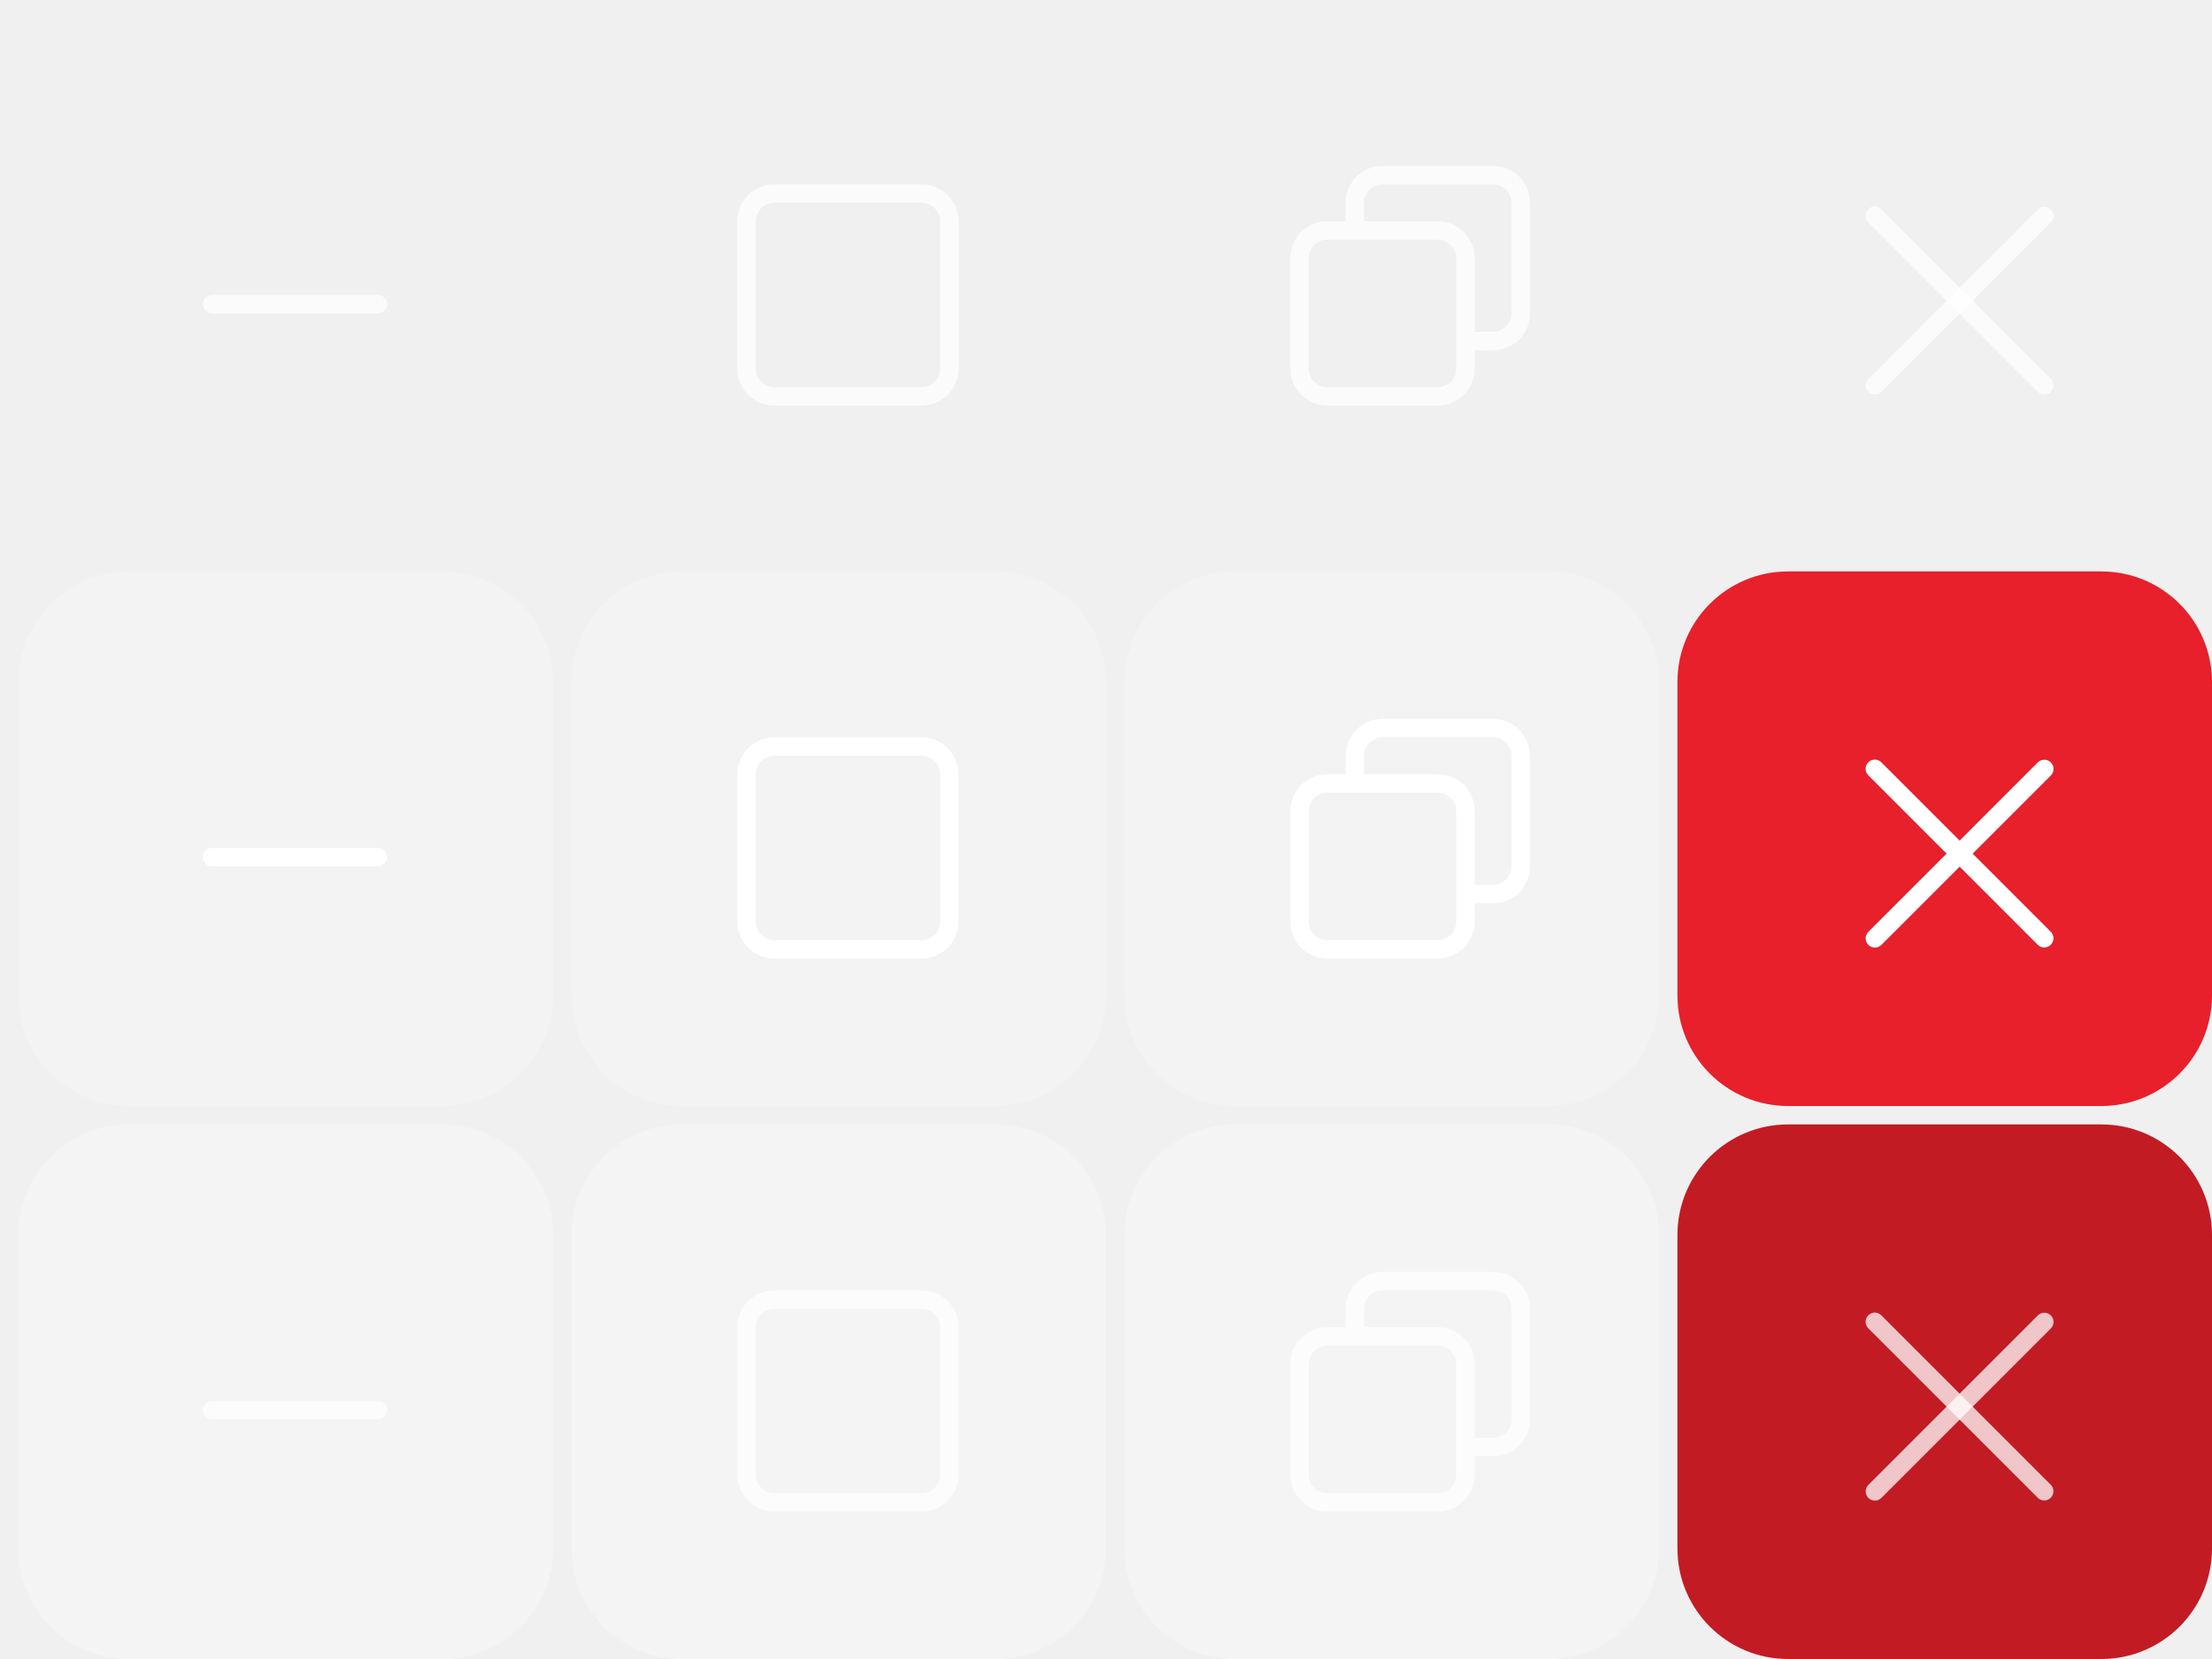
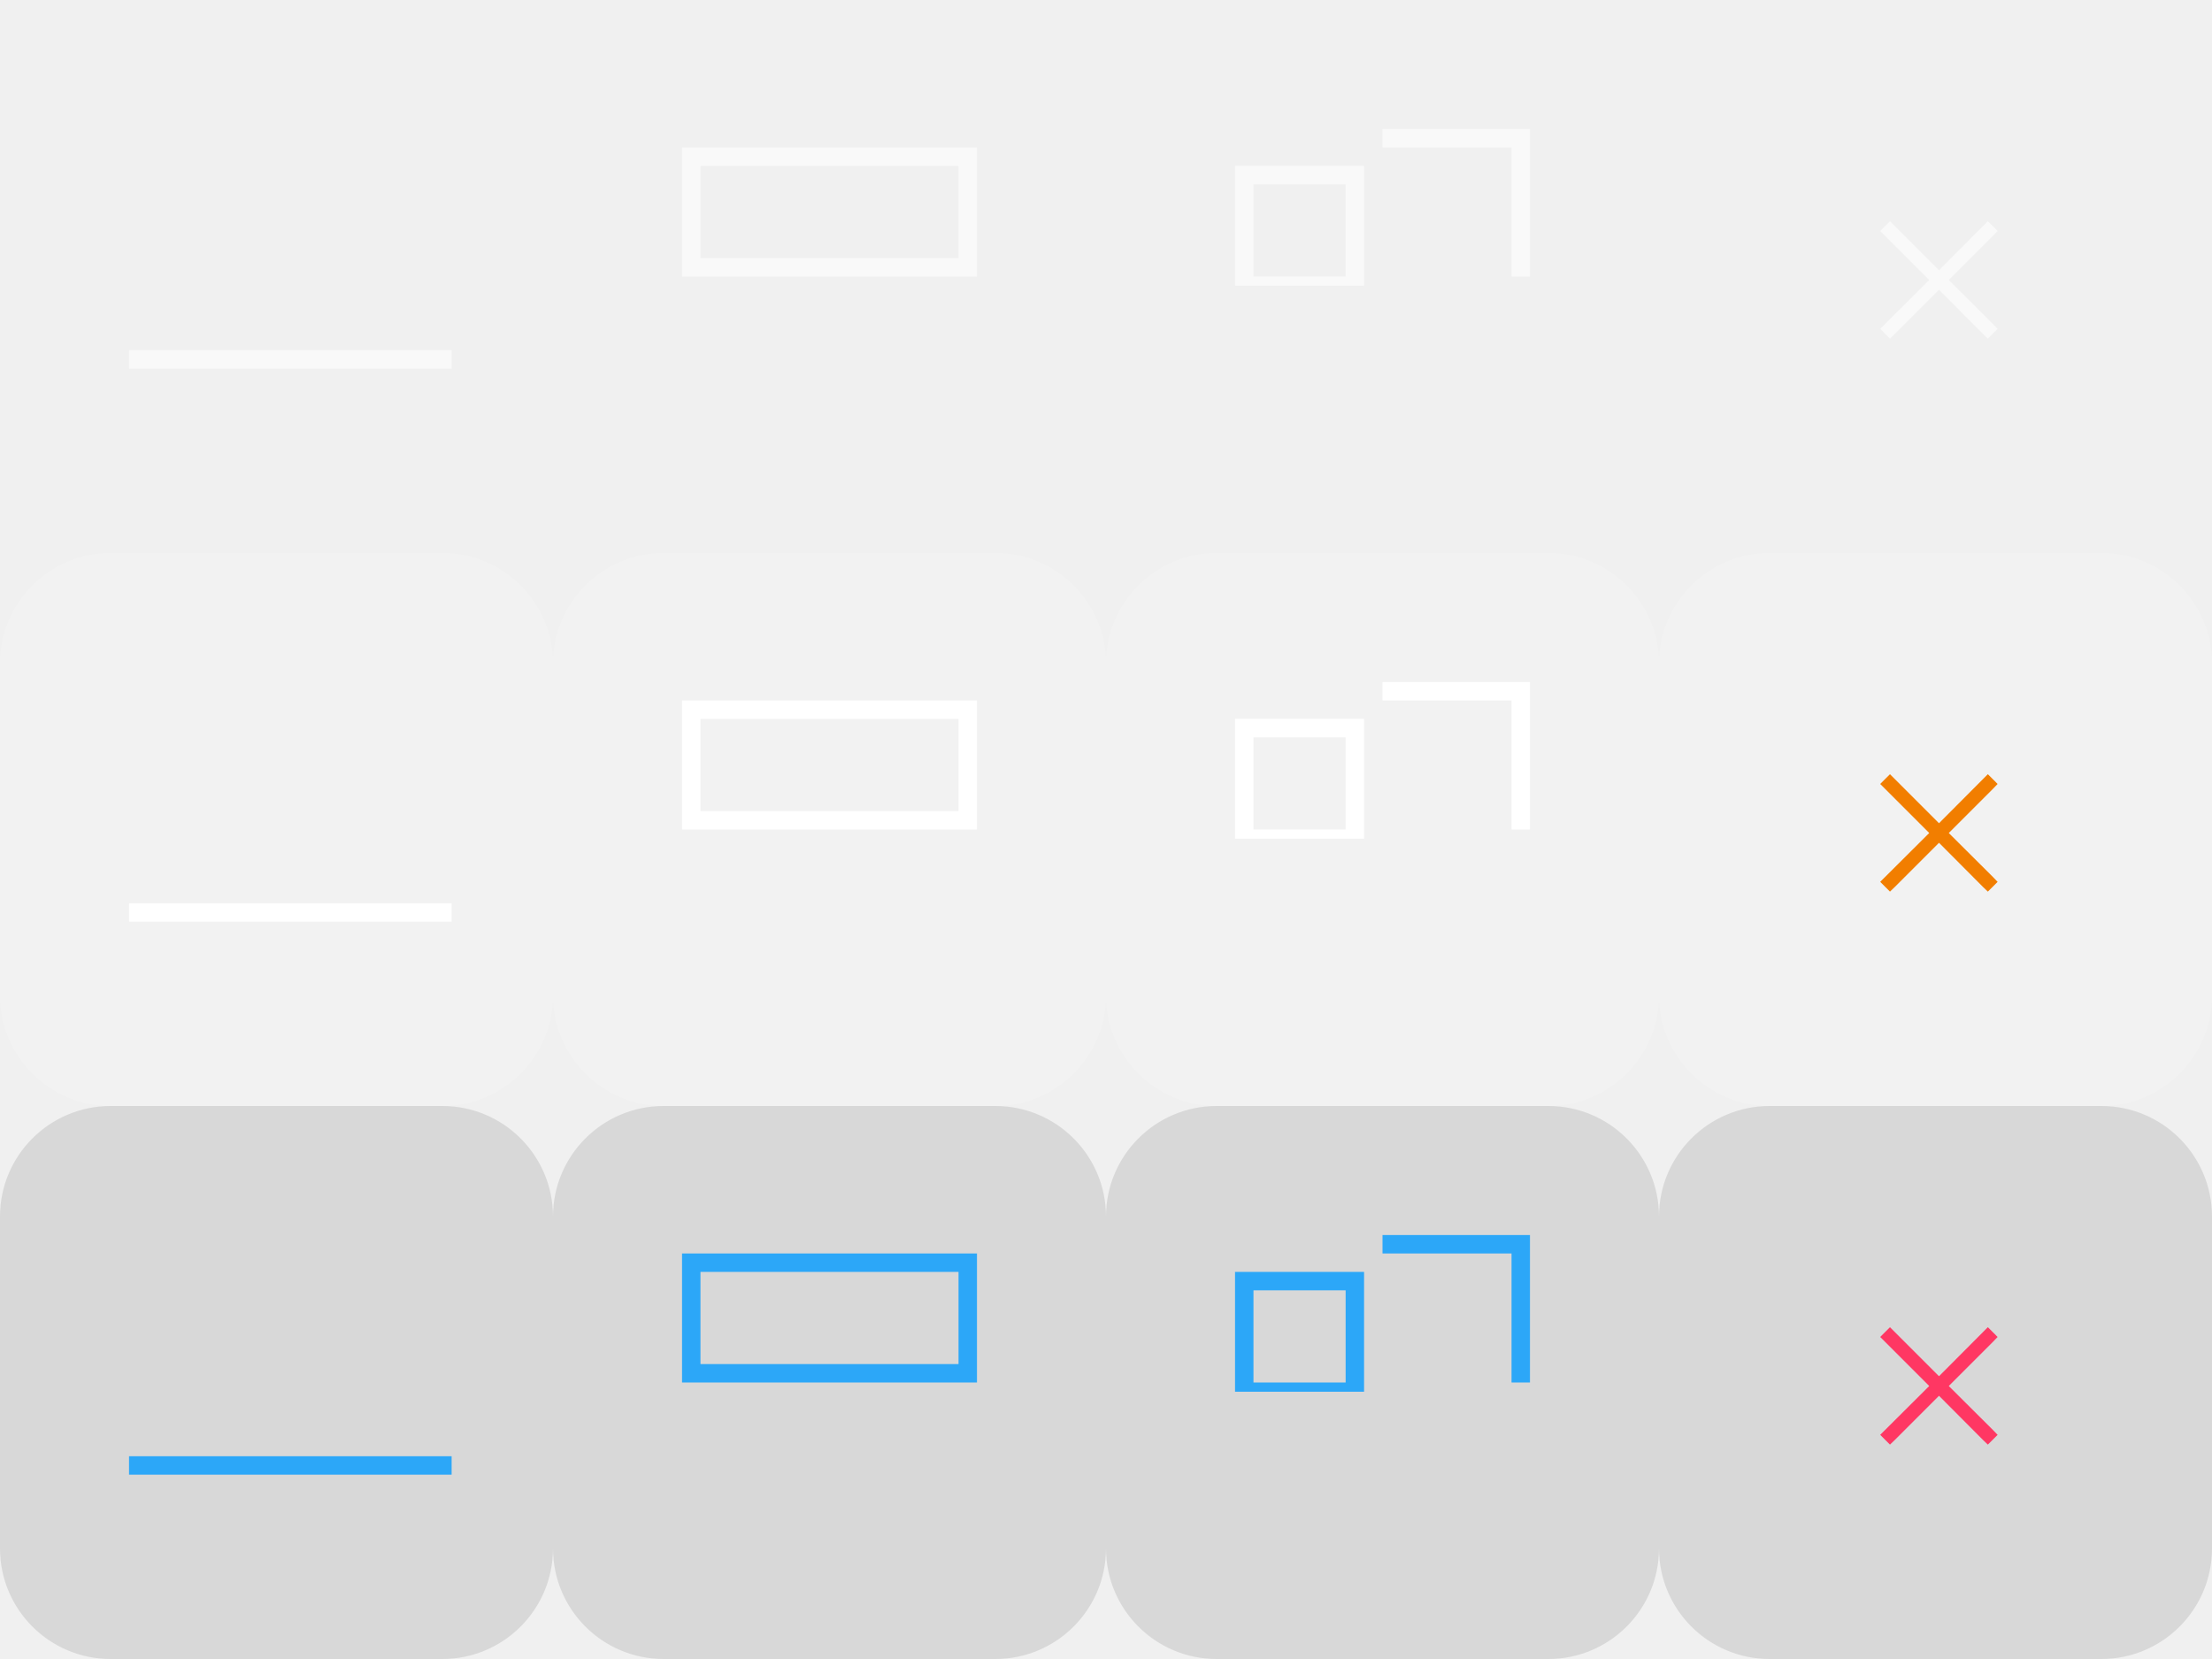
<svg xmlns="http://www.w3.org/2000/svg" viewBox="0 0 120 90">
-   <svg x="1" y="1" width="29" height="29">
-     <path d="M19.5 15H10.5C10.224 15 10 15.224 10 15.5C10 15.776 10.224 16 10.5 16H19.5C19.776 16 20 15.776 20 15.5C20 15.224 19.776 15 19.5 15Z" fill="white" fill-opacity="0.75" />
+   <svg x="0" y="0" width="30" height="30">
+     <polygon fill="#FFFFFF" opacity=".6" points="7.5,20 24,20 24.5,20 24.5,19 24,19 7.5,19 7,19 7,20" />
  </svg>
-   <svg x="31" y="1" width="29" height="29">
-     <path d="M19 10C19.265 10 19.52 10.105 19.707 10.293C19.895 10.48 20 10.735 20 11V19C20 19.265 19.895 19.52 19.707 19.707C19.52 19.895 19.265 20 19 20H11C10.735 20 10.48 19.895 10.293 19.707C10.105 19.52 10 19.265 10 19V11C10 10.735 10.105 10.48 10.293 10.293C10.48 10.105 10.735 10 11 10H19ZM19 9H11C10.47 9 9.961 9.211 9.586 9.586C9.211 9.961 9 10.47 9 11V19C9 19.53 9.211 20.039 9.586 20.414C9.961 20.789 10.47 21 11 21H19C19.53 21 20.039 20.789 20.414 20.414C20.789 20.039 21 19.53 21 19V11C21 10.47 20.789 9.961 20.414 9.586C20.039 9.211 19.53 9 19 9Z" fill="white" fill-opacity="0.75" />
+   <svg x="30" y="0" width="30" height="30">
+     <path fill="#FFFFFF" opacity=".6" fill-rule="evenodd" d="M7,13.5 L7,9.5 L7,8 L8.6,8 L21.4,8 L23,8 L23,9.5 L23,13.5 L23,15 L21.4,15 L8.6,15 L7,15 L7,13.5 Z M8,14 L22,14 L22,9 L8,9 L8,14 Z" />
  </svg>
-   <svg x="61" y="1" width="29" height="29">
-     <path d="M20 8H14C13.47 8 12.961 8.211 12.586 8.586C12.211 8.961 12 9.47 12 10V11H11C10.47 11 9.961 11.211 9.586 11.586C9.211 11.961 9 12.47 9 13V19C9 19.53 9.211 20.039 9.586 20.414C9.961 20.789 10.47 21 11 21H17C17.53 21 18.039 20.789 18.414 20.414C18.789 20.039 19 19.53 19 19V18H20C20.53 18 21.039 17.789 21.414 17.414C21.789 17.039 22 16.53 22 16V10C22 9.47 21.789 8.961 21.414 8.586C21.039 8.211 20.53 8 20 8ZM18 19C18 19.265 17.895 19.52 17.707 19.707C17.52 19.895 17.265 20 17 20H11C10.735 20 10.48 19.895 10.293 19.707C10.105 19.52 10 19.265 10 19V13C10 12.735 10.105 12.48 10.293 12.293C10.48 12.105 10.735 12 11 12H17C17.265 12 17.52 12.105 17.707 12.293C17.895 12.48 18 12.735 18 13V19ZM21 16C21 16.265 20.895 16.52 20.707 16.707C20.52 16.895 20.265 17 20 17H19V13C19 12.47 18.789 11.961 18.414 11.586C18.039 11.211 17.53 11 17 11H13V10C13 9.735 13.105 9.48 13.293 9.293C13.48 9.105 13.735 9 14 9H20C20.265 9 20.52 9.105 20.707 9.293C20.895 9.48 21 9.735 21 10V16Z" fill="white" fill-opacity="0.75" />
+   <svg x="60" y="0" width="30" height="30">
+     <path fill="#FFFFFF" opacity=".6" fill-rule="evenodd" d="M22,8 L15,8 L15,7 L23,7 L23,15 L22,15 L22,8 Z M7,14 L7,10.5 L7,9 L8.5,9 L12.5,9 L14,9 L14,10.5 L14,14 L14,15.5 L12.5,15.5 L8.5,15.5 L7,15.5 L7,14 Z M8,15 L13,15 L13,10 L8,10 L8,15 Z" />
  </svg>
-   <svg x="91" y="1" width="29" height="29">
-     <path d="M20.253 19.546L11.061 10.354C10.865 10.158 10.549 10.158 10.354 10.354C10.158 10.549 10.158 10.865 10.354 11.061L19.546 20.253C19.741 20.448 20.058 20.448 20.253 20.253C20.448 20.058 20.448 19.741 20.253 19.546Z" fill="white" fill-opacity="0.75" />
-     <path d="M19.551 10.36L10.358 19.553C10.163 19.748 10.163 20.065 10.358 20.26C10.553 20.455 10.87 20.455 11.065 20.26L20.258 11.067C20.453 10.872 20.453 10.556 20.258 10.36C20.062 10.165 19.746 10.165 19.551 10.36Z" fill="white" fill-opacity="0.75" />
+   <svg x="90" y="0" width="30" height="30">
+     <polygon fill="#FFFFFF" opacity=".6" points="15.19,15.72 12.8,18.11 12.53,18.37 12,17.84 12.27,17.57 14.66,15.19 12.27,12.8 12,12.53 12.53,12 12.8,12.27 15.19,14.66 17.57,12.27 17.84,12 18.37,12.53 18.11,12.8 15.72,15.19 18.11,17.57 18.37,17.84 17.84,18.37 17.57,18.11" />
  </svg>
-   <svg x="1" y="31" width="29" height="29">
-     <rect width="29" height="29" rx="6" fill="white" fill-opacity="0.2" />
-     <path d="M19.5 15H10.5C10.224 15 10 15.224 10 15.5C10 15.776 10.224 16 10.5 16H19.5C19.776 16 20 15.776 20 15.5C20 15.224 19.776 15 19.5 15Z" fill="white" />
+   <svg x="0" y="30" width="30" height="30">
+     <rect width="30" height="30" rx="6" fill="#FFFFFF" fill-opacity="0.15" />
+     <polygon fill="#FFFFFF" points="7.5,20 24,20 24.5,20 24.5,19 24,19 7.5,19 7,19 7,20" />
  </svg>
-   <svg x="31" y="31" width="29" height="29">
-     <rect width="29" height="29" rx="6" fill="white" fill-opacity="0.2" />
-     <g clip-path="url(#clip0_480_161)">
-       <path d="M19 10C19.265 10 19.52 10.105 19.707 10.293C19.895 10.48 20 10.735 20 11V19C20 19.265 19.895 19.52 19.707 19.707C19.52 19.895 19.265 20 19 20H11C10.735 20 10.48 19.895 10.293 19.707C10.105 19.52 10 19.265 10 19V11C10 10.735 10.105 10.48 10.293 10.293C10.48 10.105 10.735 10 11 10H19ZM19 9H11C10.47 9 9.961 9.211 9.586 9.586C9.211 9.961 9 10.47 9 11V19C9 19.53 9.211 20.039 9.586 20.414C9.961 20.789 10.47 21 11 21H19C19.53 21 20.039 20.789 20.414 20.414C20.789 20.039 21 19.53 21 19V11C21 10.47 20.789 9.961 20.414 9.586C20.039 9.211 19.53 9 19 9Z" fill="white" />
-     </g>
-     <defs>
-       <clipPath id="clip0_480_161">
-         <rect width="16" height="16" fill="white" transform="translate(7 7)" />
-       </clipPath>
-     </defs>
+   <svg x="30" y="30" width="30" height="30">
+     <rect width="30" height="30" rx="6" fill="#FFFFFF" fill-opacity="0.15" />
+     <path fill="#FFFFFF" fill-rule="evenodd" d="M7,13.5 L7,9.5 L7,8 L8.6,8 L21.4,8 L23,8 L23,9.5 L23,13.5 L23,15 L21.4,15 L8.6,15 L7,15 L7,13.5 Z M8,14 L22,14 L22,9 L8,9 L8,14 Z" />
  </svg>
-   <svg x="61" y="31" width="29" height="29">
-     <rect width="29" height="29" rx="6" fill="white" fill-opacity="0.2" />
-     <g clip-path="url(#clip0_482_181)">
-       <path d="M20 8H14C13.47 8 12.961 8.211 12.586 8.586C12.211 8.961 12 9.47 12 10V11H11C10.47 11 9.961 11.211 9.586 11.586C9.211 11.961 9 12.47 9 13V19C9 19.53 9.211 20.039 9.586 20.414C9.961 20.789 10.47 21 11 21H17C17.53 21 18.039 20.789 18.414 20.414C18.789 20.039 19 19.53 19 19V18H20C20.53 18 21.039 17.789 21.414 17.414C21.789 17.039 22 16.53 22 16V10C22 9.47 21.789 8.961 21.414 8.586C21.039 8.211 20.53 8 20 8ZM18 19C18 19.265 17.895 19.52 17.707 19.707C17.52 19.895 17.265 20 17 20H11C10.735 20 10.48 19.895 10.293 19.707C10.105 19.52 10 19.265 10 19V13C10 12.735 10.105 12.48 10.293 12.293C10.48 12.105 10.735 12 11 12H17C17.265 12 17.52 12.105 17.707 12.293C17.895 12.48 18 12.735 18 13V19ZM21 16C21 16.265 20.895 16.52 20.707 16.707C20.52 16.895 20.265 17 20 17H19V13C19 12.47 18.789 11.961 18.414 11.586C18.039 11.211 17.53 11 17 11H13V10C13 9.735 13.105 9.48 13.293 9.293C13.48 9.105 13.735 9 14 9H20C20.265 9 20.52 9.105 20.707 9.293C20.895 9.48 21 9.735 21 10V16Z" fill="white" />
-     </g>
-     <defs>
-       <clipPath id="clip0_482_181">
-         <rect width="16" height="16" fill="white" transform="translate(7 7)" />
-       </clipPath>
-     </defs>
+   <svg x="60" y="30" width="30" height="30">
+     <rect width="30" height="30" rx="6" fill="#FFFFFF" fill-opacity="0.15" />
+     <path fill="#FFFFFF" fill-rule="evenodd" d="M22,8 L15,8 L15,7 L23,7 L23,15 L22,15 L22,8 Z M7,14 L7,10.5 L7,9 L8.5,9 L12.5,9 L14,9 L14,10.5 L14,14 L14,15.5 L12.5,15.5 L8.5,15.5 L7,15.5 L7,14 Z M8,15 L13,15 L13,10 L8,10 L8,15 Z" />
  </svg>
-   <svg x="91" y="31" width="29" height="29">
-     <rect width="29" height="29" rx="6" fill="#E7202B" />
-     <g clip-path="url(#clip0_486_928)">
-       <path d="M20.253 19.546L11.061 10.354C10.865 10.158 10.549 10.158 10.354 10.354C10.158 10.549 10.158 10.865 10.354 11.061L19.546 20.253C19.741 20.448 20.058 20.448 20.253 20.253C20.448 20.058 20.448 19.741 20.253 19.546Z" fill="white" />
-       <path d="M19.551 10.36L10.358 19.553C10.163 19.748 10.163 20.065 10.358 20.26C10.553 20.455 10.87 20.455 11.065 20.26L20.258 11.067C20.453 10.872 20.453 10.556 20.258 10.36C20.062 10.165 19.746 10.165 19.551 10.36Z" fill="white" />
-     </g>
-     <defs>
-       <clipPath id="clip0_486_928">
-         <rect width="16" height="16" fill="white" transform="translate(7 7)" />
-       </clipPath>
-     </defs>
+   <svg x="90" y="30" width="30" height="30">
+     <rect width="30" height="30" rx="6" fill="#FFFFFF" fill-opacity="0.15" />
+     <polygon fill="#F27E00" points="15.19,15.72 12.8,18.11 12.53,18.37 12,17.84 12.27,17.57 14.66,15.19 12.27,12.8 12,12.53 12.53,12 12.8,12.27 15.19,14.66 17.57,12.27 17.84,12 18.37,12.53 18.11,12.8 15.72,15.19 18.11,17.57 18.37,17.84 17.84,18.37 17.57,18.11" />
  </svg>
-   <svg x="1" y="61" width="29" height="29">
-     <rect width="29" height="29" rx="6" fill="white" fill-opacity="0.3" />
-     <path d="M19.5 15H10.5C10.224 15 10 15.224 10 15.5C10 15.776 10.224 16 10.5 16H19.5C19.776 16 20 15.776 20 15.5C20 15.224 19.776 15 19.5 15Z" fill="white" fill-opacity="0.75" />
+   <svg x="0" y="60" width="30" height="30">
+     <rect width="30" height="30" rx="6" fill="#000000" fill-opacity="0.1" />
+     <polygon fill="#2CA7F8" points="7.5,20 24,20 24.5,20 24.5,19 24,19 7.5,19 7,19 7,20" />
  </svg>
-   <svg x="31" y="61" width="29" height="29">
-     <rect width="29" height="29" rx="6" fill="white" fill-opacity="0.3" />
-     <path d="M19 10C19.265 10 19.52 10.105 19.707 10.293C19.895 10.48 20 10.735 20 11V19C20 19.265 19.895 19.52 19.707 19.707C19.52 19.895 19.265 20 19 20H11C10.735 20 10.48 19.895 10.293 19.707C10.105 19.52 10 19.265 10 19V11C10 10.735 10.105 10.48 10.293 10.293C10.48 10.105 10.735 10 11 10H19ZM19 9H11C10.47 9 9.961 9.211 9.586 9.586C9.211 9.961 9 10.47 9 11V19C9 19.53 9.211 20.039 9.586 20.414C9.961 20.789 10.47 21 11 21H19C19.53 21 20.039 20.789 20.414 20.414C20.789 20.039 21 19.53 21 19V11C21 10.47 20.789 9.961 20.414 9.586C20.039 9.211 19.53 9 19 9Z" fill="white" fill-opacity="0.75" />
+   <svg x="30" y="60" width="30" height="30">
+     <rect width="30" height="30" rx="6" fill="#000000" fill-opacity="0.1" />
+     <path fill="#2CA7F8" fill-rule="evenodd" d="M7,13.5 L7,9.5 L7,8 L8.6,8 L21.4,8 L23,8 L23,9.5 L23,13.5 L23,15 L21.4,15 L8.6,15 L7,15 L7,13.5 Z M8,14 L22,14 L22,9 L8,9 L8,14 Z" />
  </svg>
-   <svg x="61" y="61" width="29" height="29">
-     <rect width="29" height="29" rx="6" fill="white" fill-opacity="0.3" />
-     <path d="M20 8H14C13.47 8 12.961 8.211 12.586 8.586C12.211 8.961 12 9.47 12 10V11H11C10.47 11 9.961 11.211 9.586 11.586C9.211 11.961 9 12.47 9 13V19C9 19.53 9.211 20.039 9.586 20.414C9.961 20.789 10.47 21 11 21H17C17.53 21 18.039 20.789 18.414 20.414C18.789 20.039 19 19.53 19 19V18H20C20.53 18 21.039 17.789 21.414 17.414C21.789 17.039 22 16.53 22 16V10C22 9.47 21.789 8.961 21.414 8.586C21.039 8.211 20.53 8 20 8ZM18 19C18 19.265 17.895 19.52 17.707 19.707C17.52 19.895 17.265 20 17 20H11C10.735 20 10.48 19.895 10.293 19.707C10.105 19.52 10 19.265 10 19V13C10 12.735 10.105 12.48 10.293 12.293C10.48 12.105 10.735 12 11 12H17C17.265 12 17.52 12.105 17.707 12.293C17.895 12.48 18 12.735 18 13V19ZM21 16C21 16.265 20.895 16.52 20.707 16.707C20.52 16.895 20.265 17 20 17H19V13C19 12.47 18.789 11.961 18.414 11.586C18.039 11.211 17.53 11 17 11H13V10C13 9.735 13.105 9.48 13.293 9.293C13.48 9.105 13.735 9 14 9H20C20.265 9 20.52 9.105 20.707 9.293C20.895 9.48 21 9.735 21 10V16Z" fill="white" fill-opacity="0.75" />
+   <svg x="60" y="60" width="30" height="30">
+     <rect width="30" height="30" rx="6" fill="#000000" fill-opacity="0.1" />
+     <path fill="#2CA7F8" fill-rule="evenodd" d="M22,8 L15,8 L15,7 L23,7 L23,15 L22,15 L22,8 Z M7,14 L7,10.5 L7,9 L8.5,9 L12.5,9 L14,9 L14,10.5 L14,14 L14,15.5 L12.5,15.5 L8.5,15.5 L7,15.5 L7,14 Z M8,15 L13,15 L13,10 L8,10 L8,15 Z" />
  </svg>
-   <svg x="91" y="61" width="29" height="29">
-     <rect width="29" height="29" rx="6" fill="#C21B24" />
-     <path d="M20.253 19.546L11.061 10.354C10.865 10.158 10.549 10.158 10.354 10.354C10.158 10.549 10.158 10.865 10.354 11.061L19.546 20.253C19.741 20.448 20.058 20.448 20.253 20.253C20.448 20.058 20.448 19.741 20.253 19.546Z" fill="white" fill-opacity="0.75" />
-     <path d="M19.551 10.36L10.358 19.553C10.163 19.748 10.163 20.064 10.358 20.26C10.553 20.455 10.87 20.455 11.065 20.26L20.258 11.067C20.453 10.872 20.453 10.556 20.258 10.36C20.062 10.165 19.746 10.165 19.551 10.36Z" fill="white" fill-opacity="0.75" />
+   <svg x="90" y="60" width="30" height="30">
+     <rect width="30" height="30" rx="6" fill="#000000" fill-opacity="0.1" />
+     <polygon fill="#FF3763" points="15.19,15.72 12.8,18.11 12.53,18.37 12,17.84 12.27,17.57 14.66,15.19 12.27,12.8 12,12.53 12.53,12 12.8,12.27 15.19,14.66 17.57,12.27 17.84,12 18.37,12.53 18.11,12.8 15.72,15.19 18.11,17.57 18.37,17.84 17.84,18.37 17.57,18.11" />
  </svg>
</svg>
